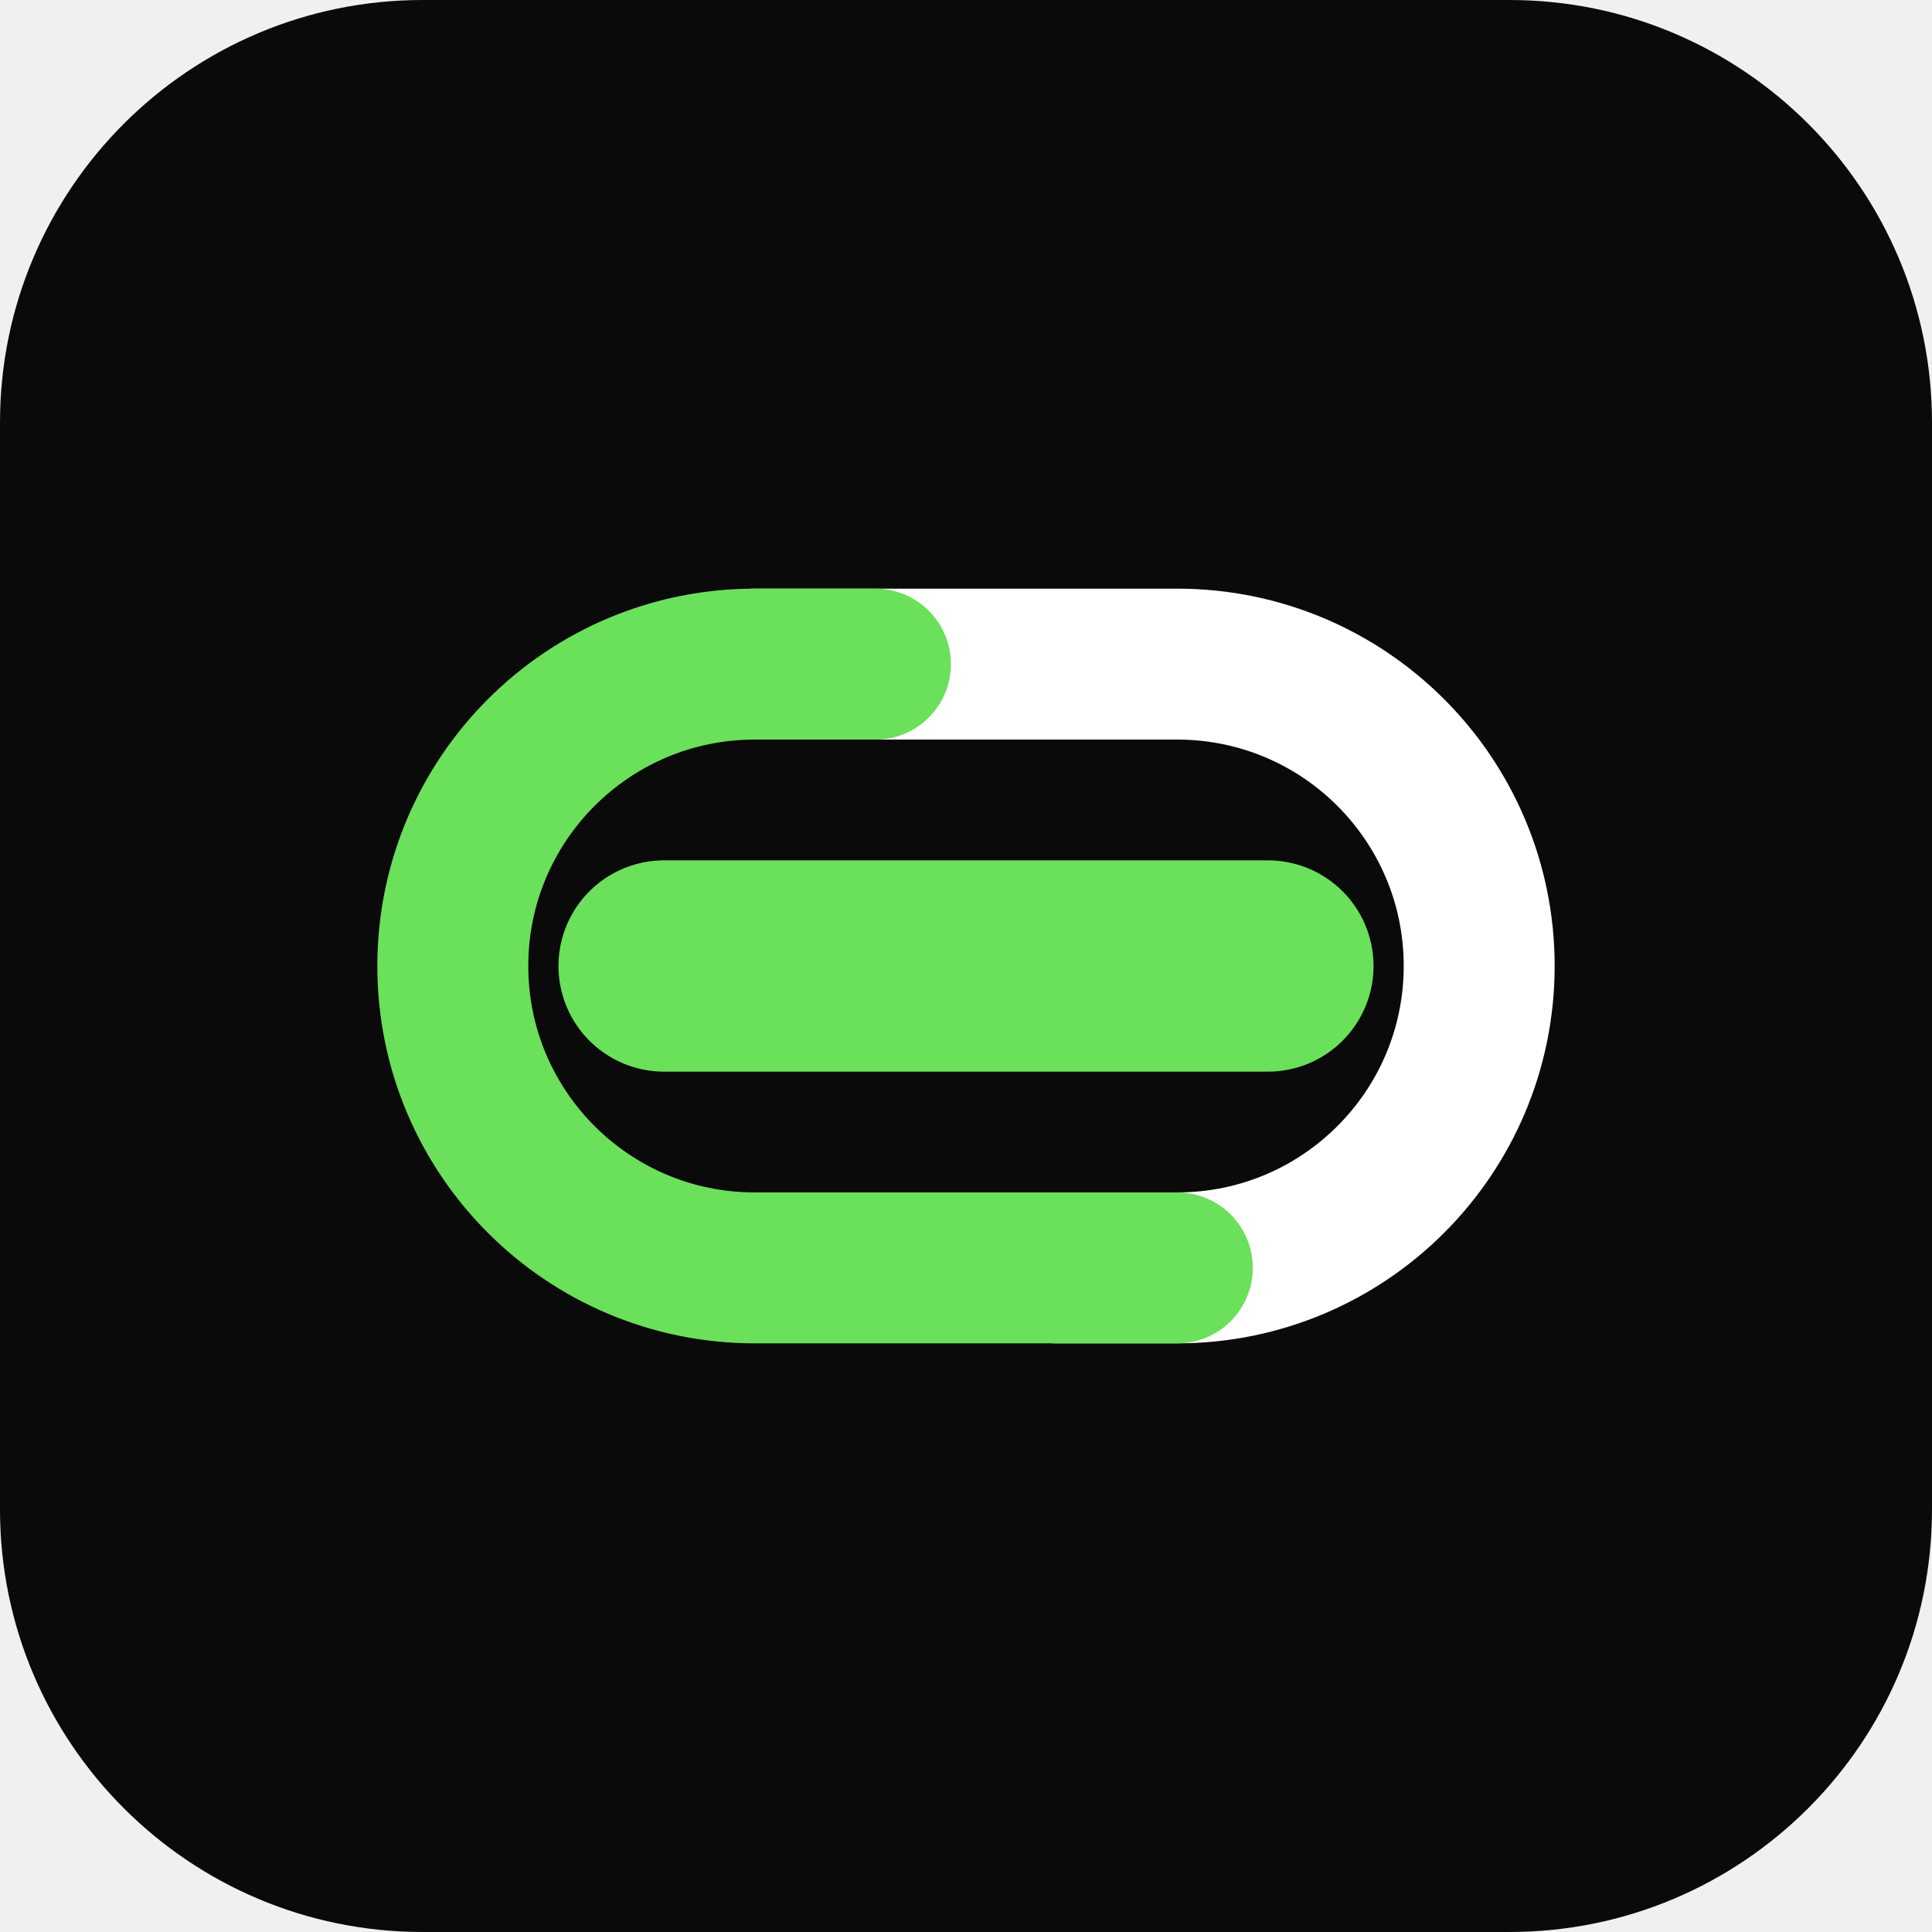
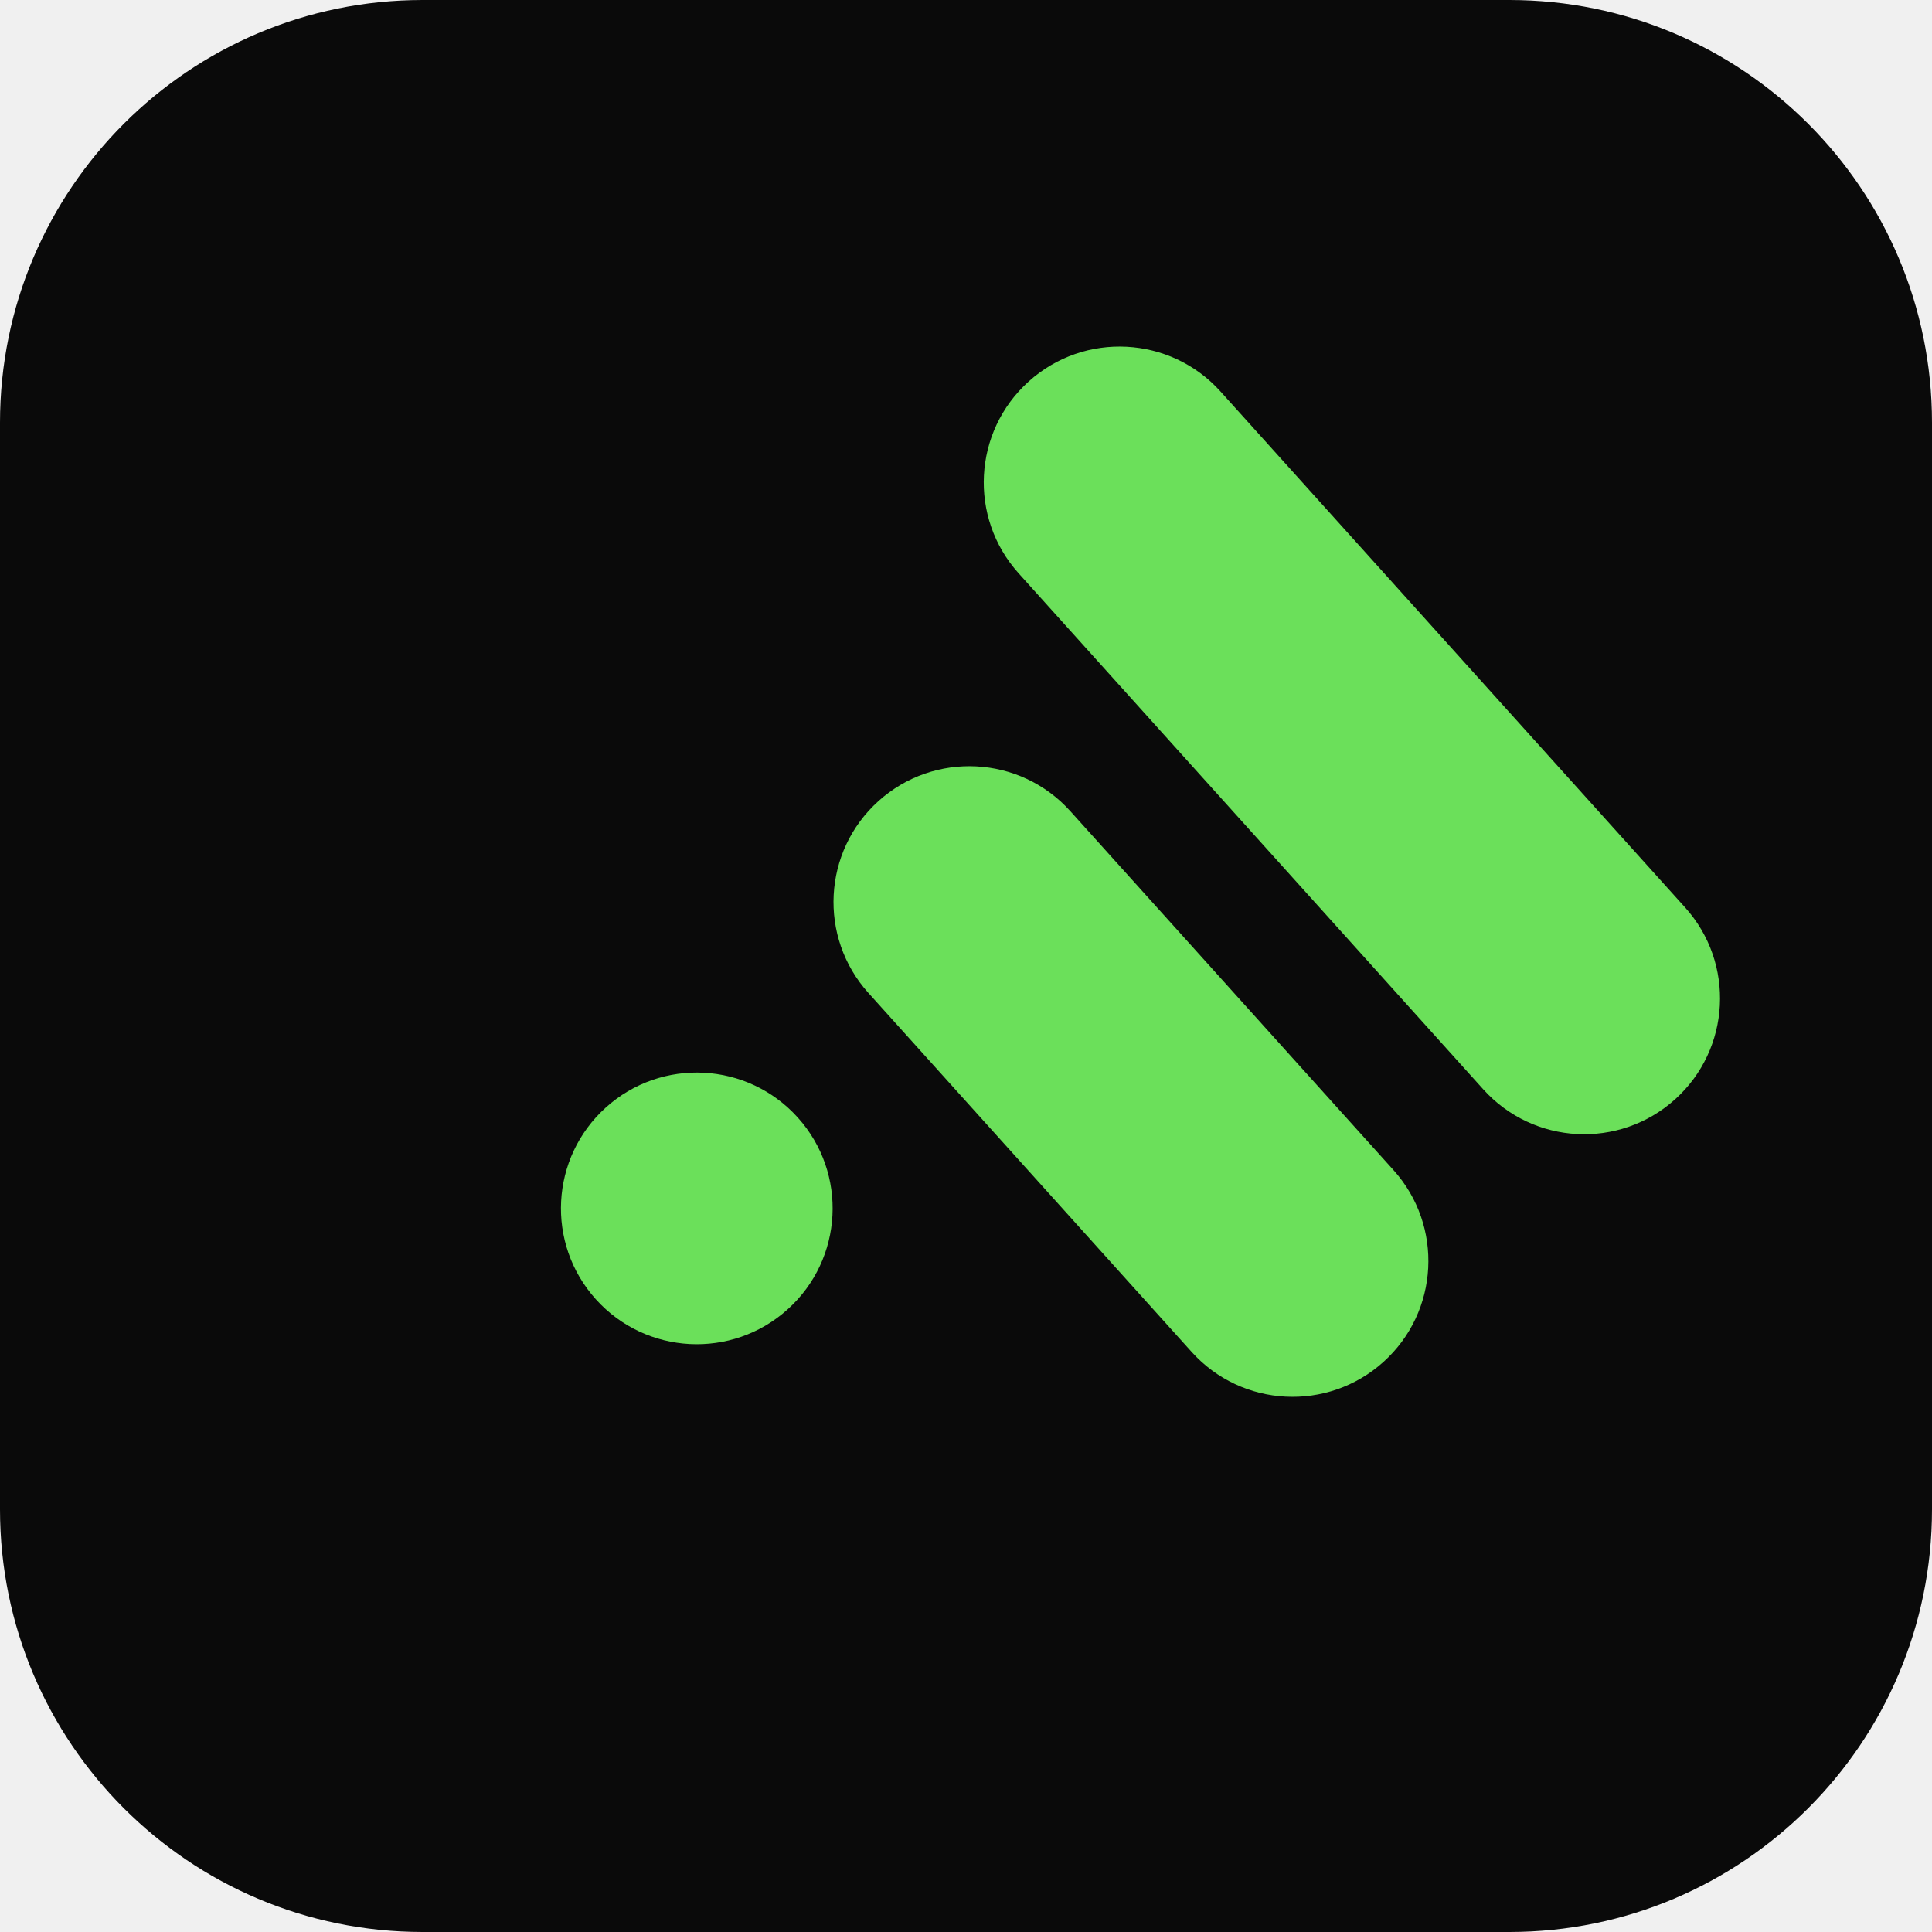
<svg xmlns="http://www.w3.org/2000/svg" viewBox="0 0 64 64">
  <rect width="64" height="64" rx="14" fill="#0A0A0A" />
-   <path d="M22 32h20" stroke="#6BE05A" stroke-width="7" stroke-linecap="round" />
-   <path d="M25 22h14a10 10 0 0 1 0 20h-4" fill="none" stroke="#FFFFFF" stroke-width="5" stroke-linecap="round" />
-   <path d="M39 42H25a10 10 0 0 1 0-20h4" fill="none" stroke="#6BE05A" stroke-width="5" stroke-linecap="round" />
+   <g transform="translate(12 12) rotate(-42 20 20)">
+     <circle cx="8" cy="20" r="4.5" fill="#6BE05A" />
+     <rect x="17" y="14" width="9" height="25" rx="4.5" fill="#6BE05A" />
+     <rect x="30" y="7" width="9" height="32" rx="4.5" fill="#6BE05A" />
+   </g>
</svg>
